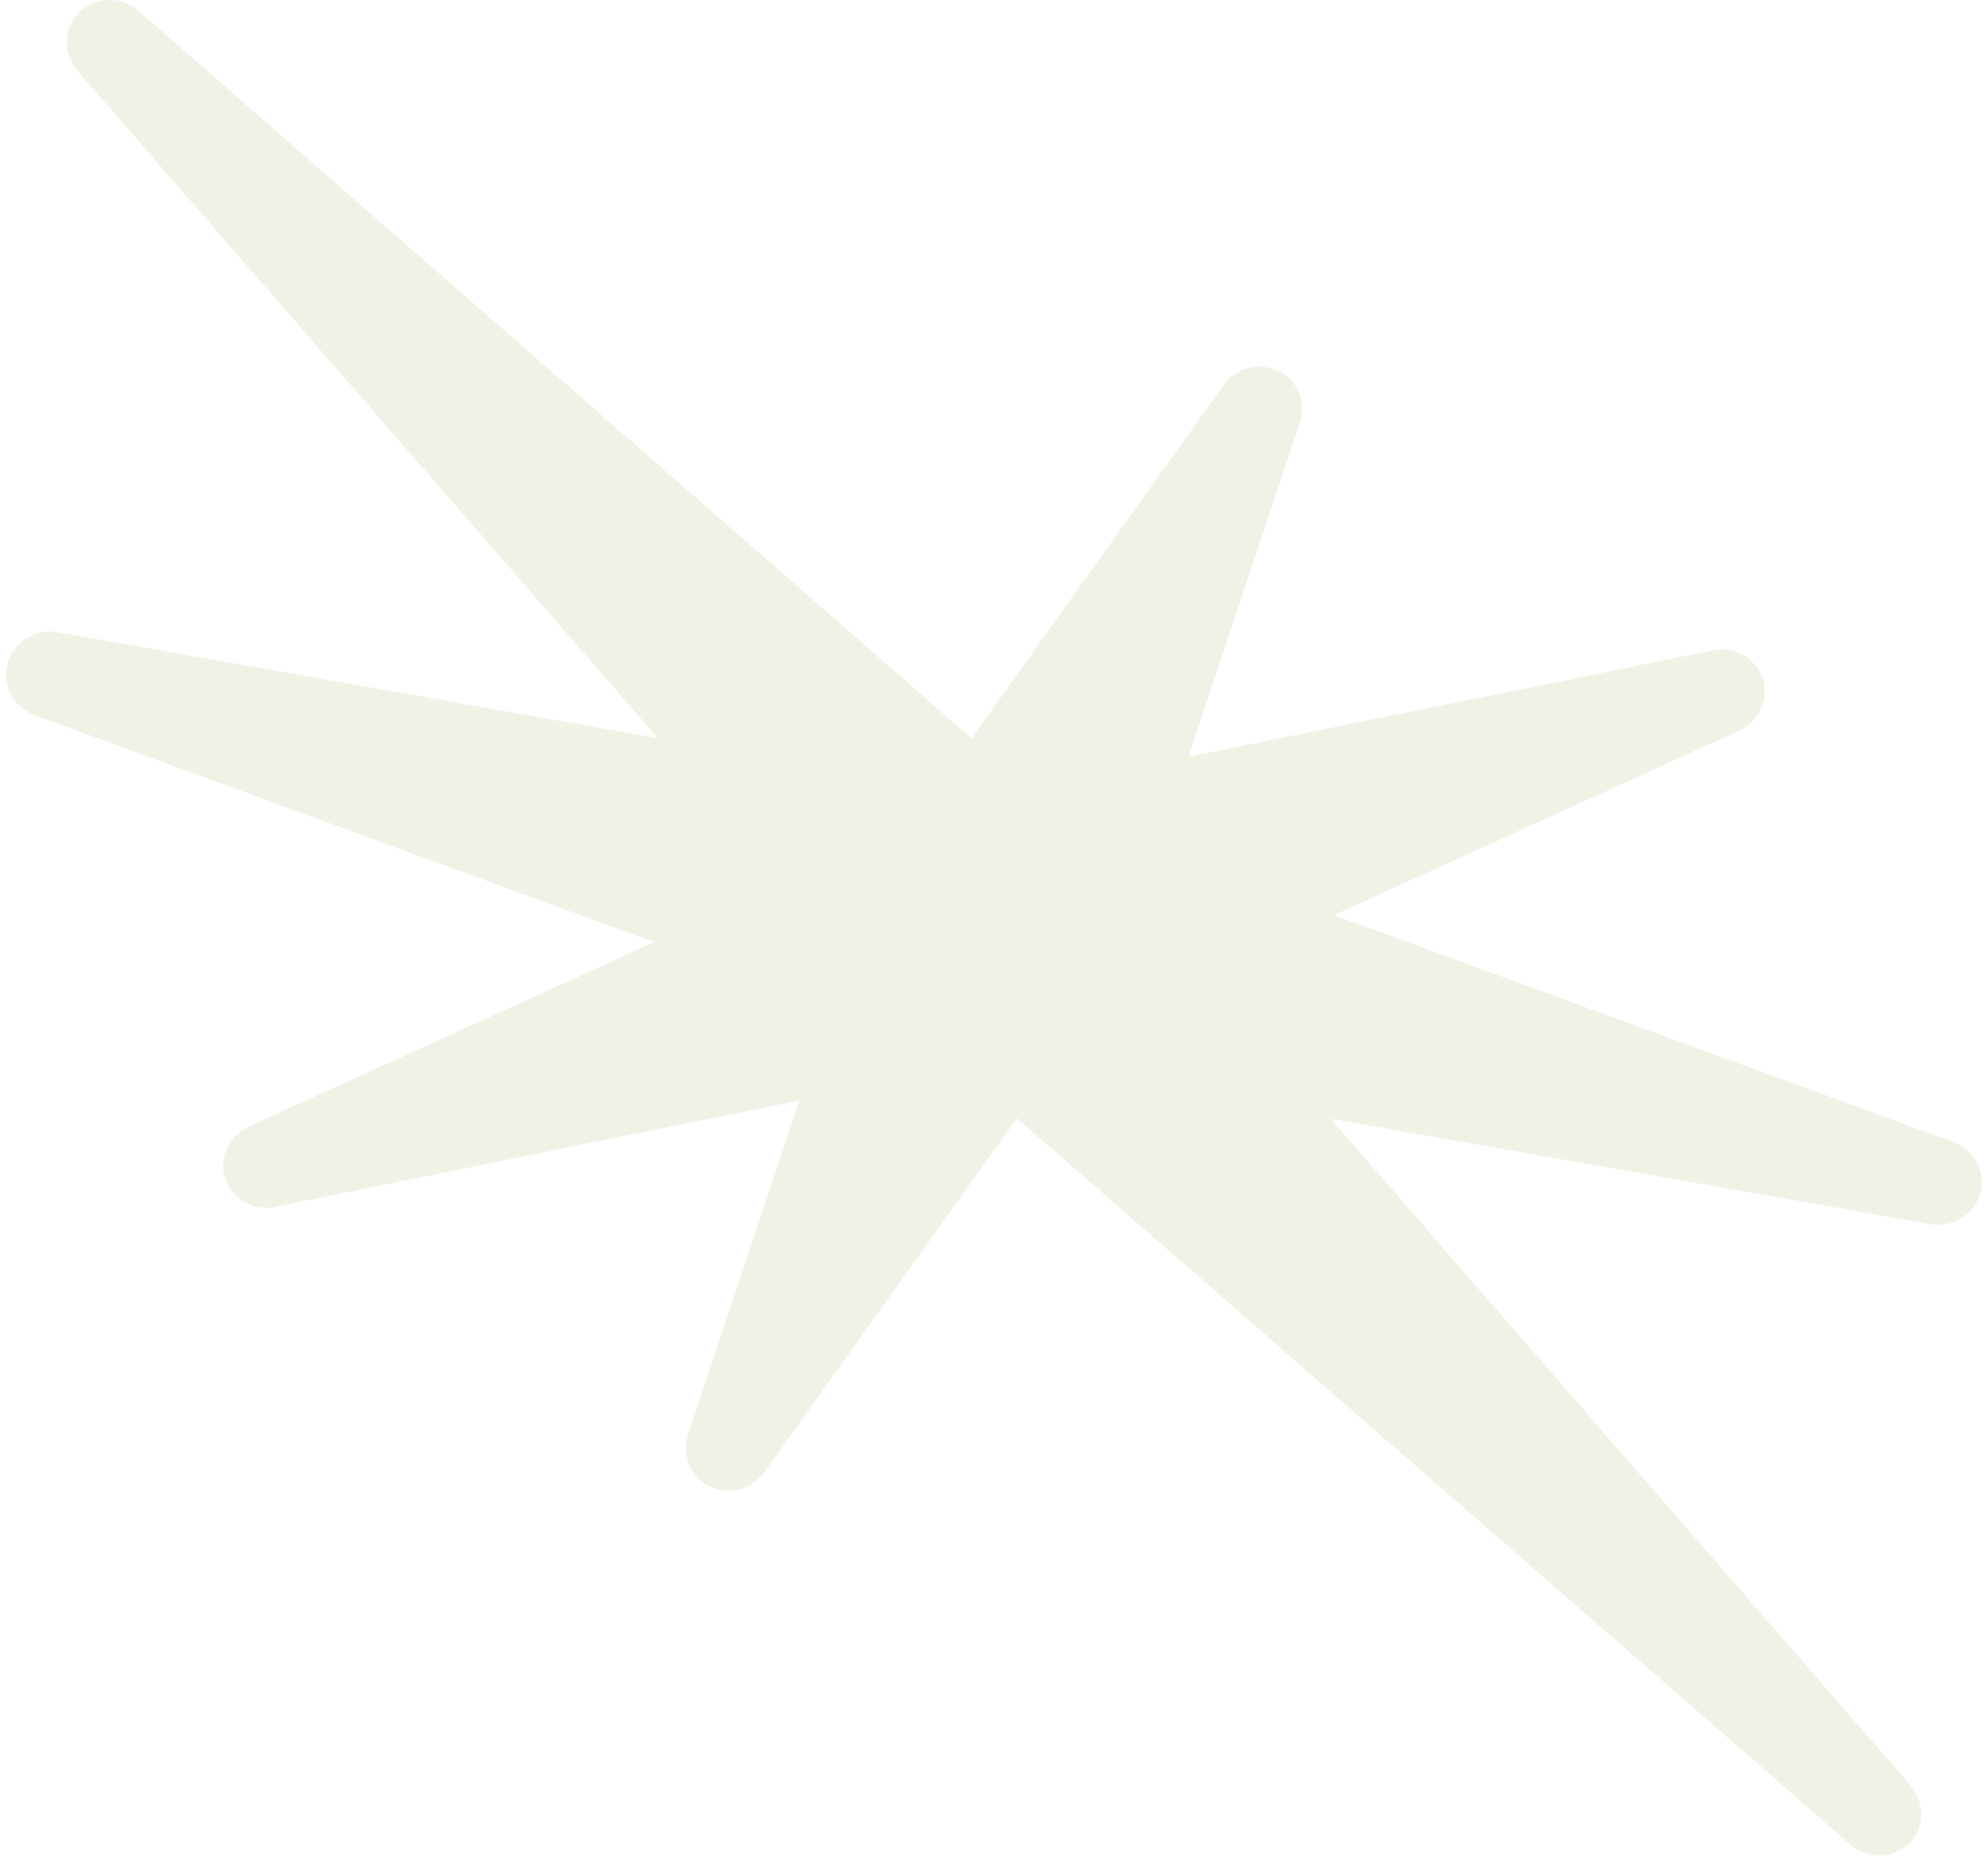
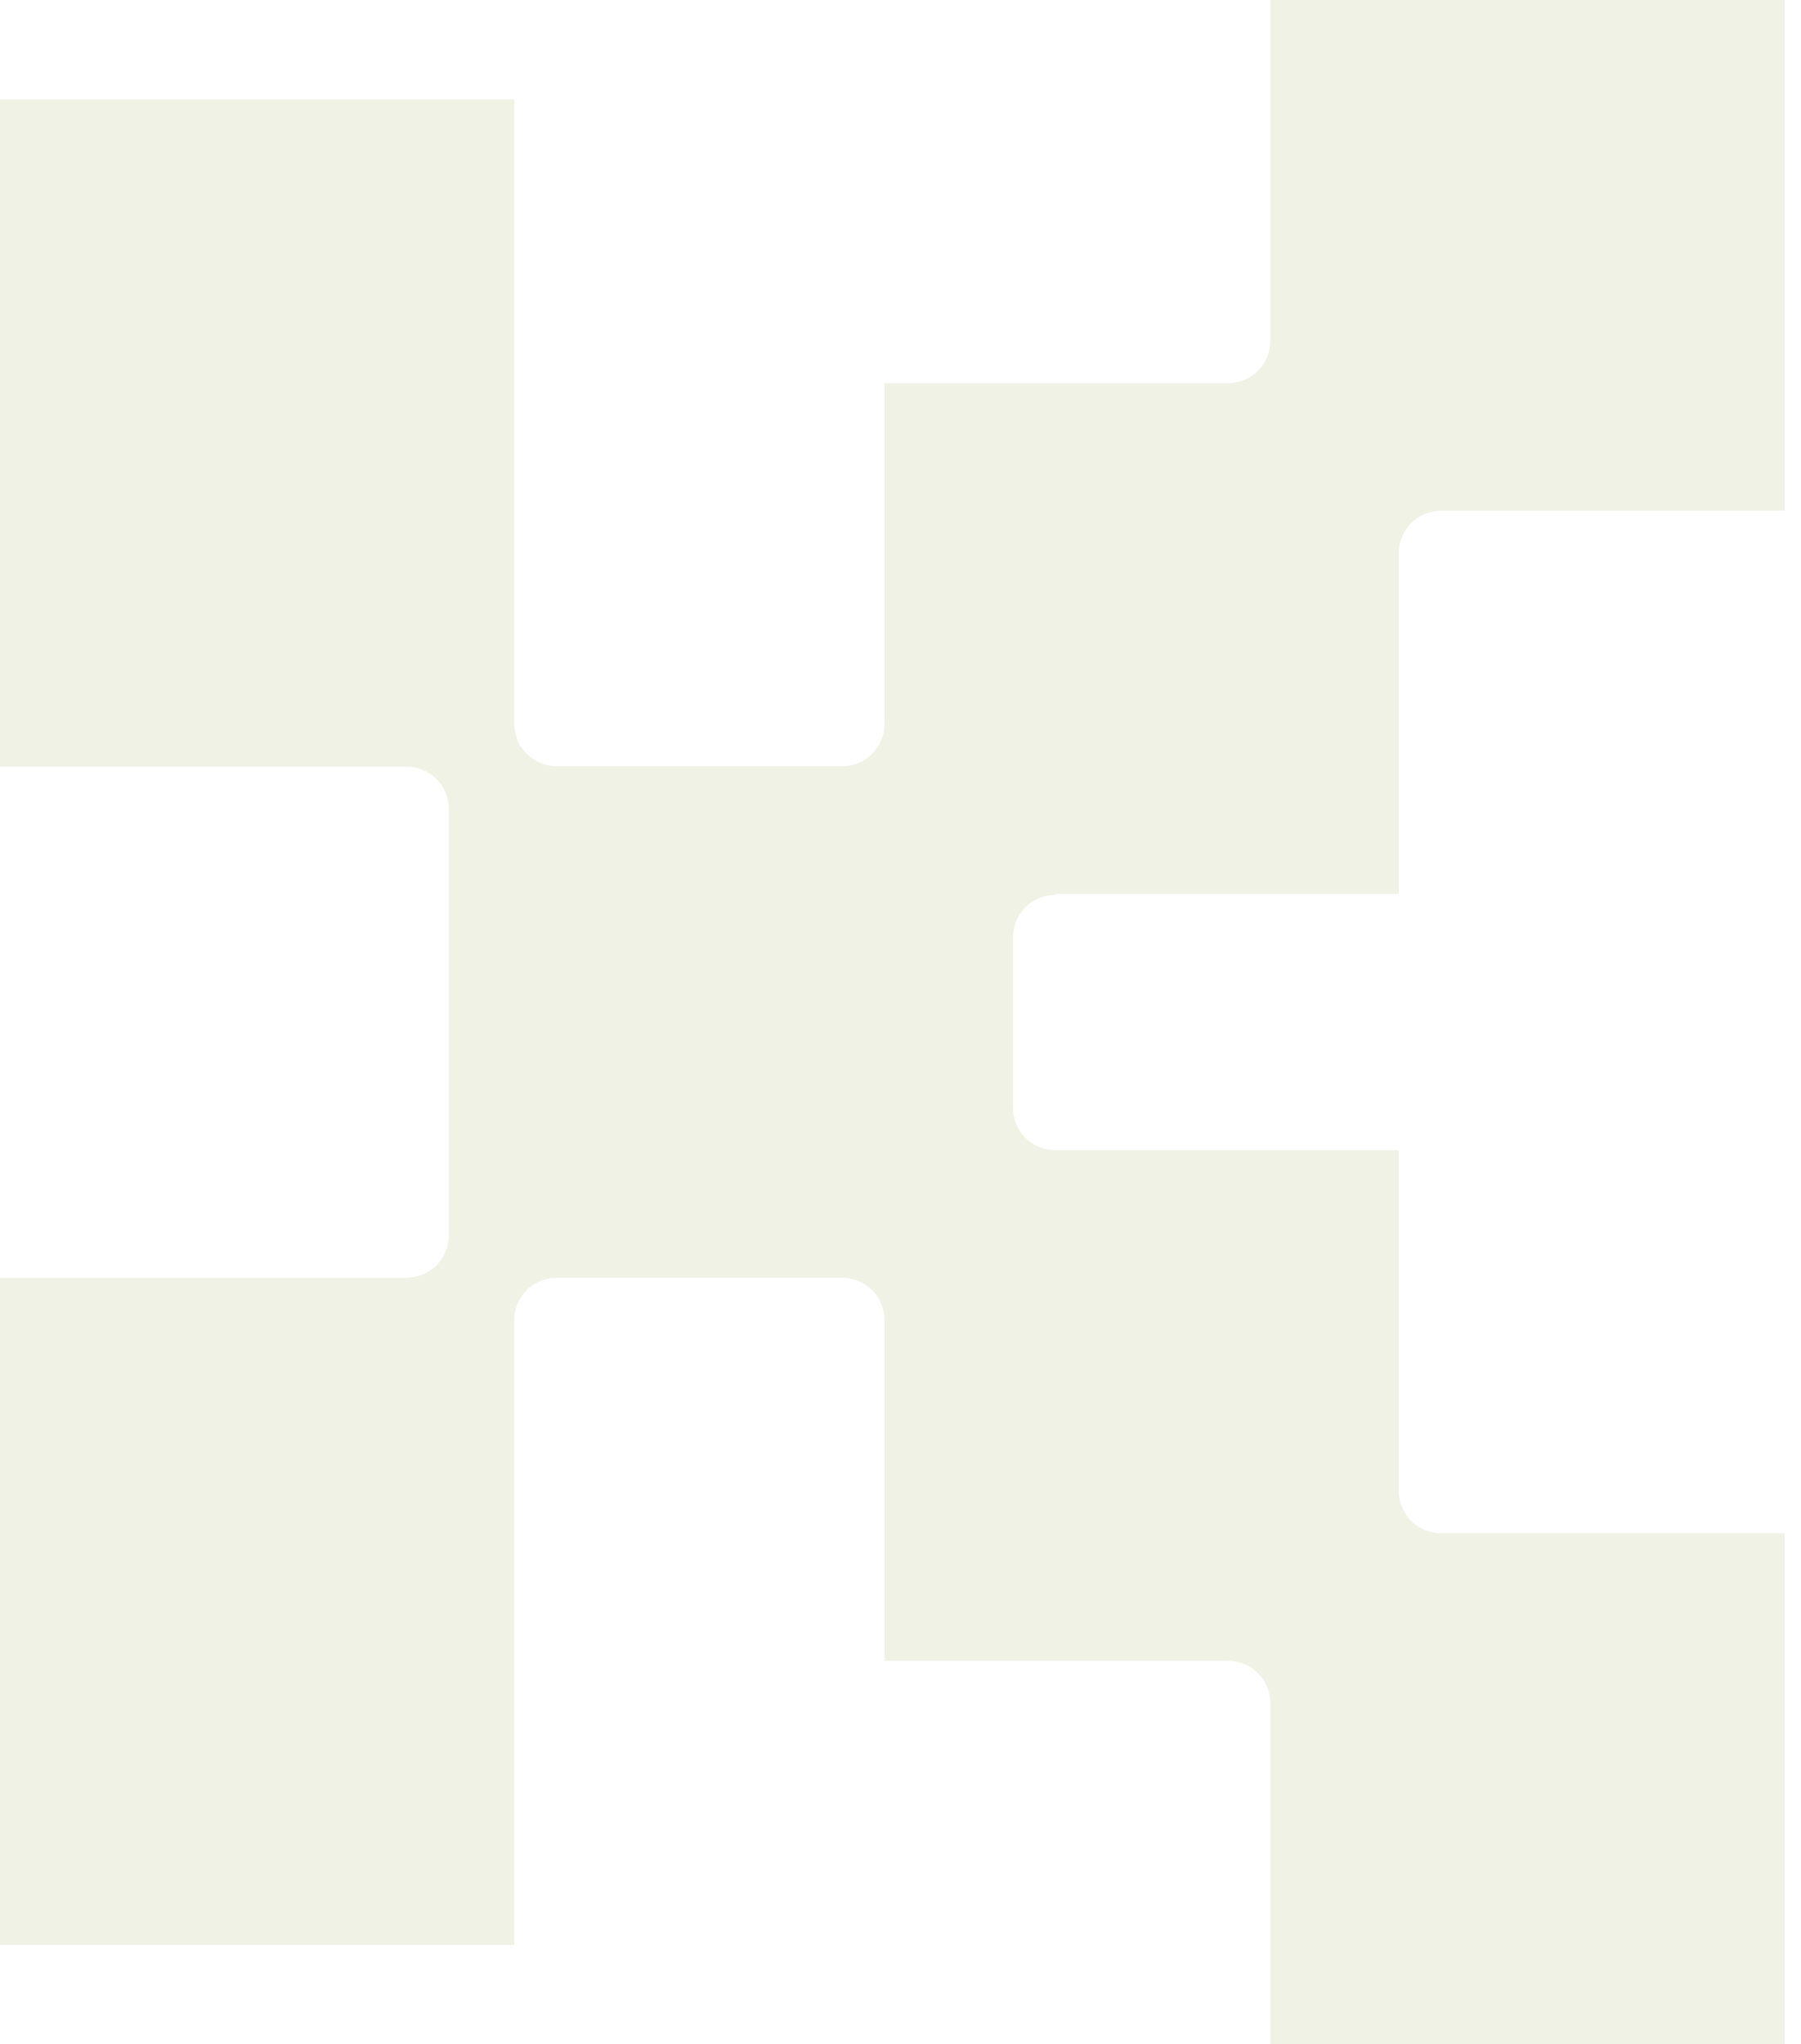
- <svg xmlns="http://www.w3.org/2000/svg" width="45" height="42" viewBox="105.526 133 812.758 758.574" fill="none">
-   <path d="M885.863 886.927C892.572 880.212 892.572 869.962 886.569 862.894L551.454 477.651C551.454 477.651 550.042 475.884 549.335 474.823C528.501 453.971 494.954 453.971 474.473 474.823C453.992 495.676 453.639 529.252 474.473 549.751C475.179 550.458 476.239 551.165 477.298 551.872L862.204 887.281C869.266 893.289 879.507 892.935 886.216 886.574L885.863 886.927Z" fill="#F0F2E6" />
-   <path d="M915.173 620.792C917.644 611.956 912.701 603.12 904.226 599.939L529.914 462.807C529.914 462.807 527.089 461.746 525.676 461.393C497.426 453.971 468.47 470.582 460.702 498.857C452.933 527.132 469.883 556.113 498.133 563.889C499.545 564.242 501.311 564.242 502.723 564.596L895.045 633.515C903.873 634.929 912.701 629.627 915.173 620.792Z" fill="#F0F2E6" />
-   <path d="M826.185 410.498C823.36 402.016 814.532 397.068 806.057 398.835L501.311 460.686C499.545 461.393 497.426 461.746 495.661 462.1C467.764 471.289 452.579 500.977 461.761 528.899C470.942 556.82 500.604 572.018 528.501 562.828C530.267 562.122 532.032 561.415 533.798 560.354L816.651 431.704C824.772 427.817 829.01 418.627 826.185 410.145V410.498Z" fill="#F0F2E6" />
-   <path d="M628.082 284.676C620.314 280.788 611.132 283.262 605.836 290.331L469.176 481.892C467.764 484.013 465.998 486.133 464.939 488.607C451.52 514.761 462.114 546.57 488.245 560.001C514.376 573.431 546.158 562.828 559.576 536.674C560.636 534.2 561.695 531.726 562.401 529.252L636.91 305.882C639.735 297.753 636.204 288.564 628.435 284.676H628.082Z" fill="#F0F2E6" />
-   <path d="M137.946 138.001C131.237 144.716 131.237 154.966 137.24 162.034L472.355 547.277C472.355 547.277 473.767 549.044 474.474 550.105C495.308 570.957 528.855 570.957 549.336 550.105C569.817 529.252 570.17 495.676 549.336 475.177C548.63 474.47 547.57 473.763 546.511 473.056L161.959 137.294C154.896 131.286 144.656 131.639 137.946 138.001Z" fill="#F0F2E6" />
-   <path d="M108.637 404.49C106.165 413.326 111.109 422.162 119.584 425.343L493.896 562.475C493.896 562.475 496.72 563.535 498.133 563.889C526.383 571.311 555.339 554.699 563.108 526.425C570.877 498.15 553.926 469.169 525.676 461.393C524.264 461.04 522.499 461.039 521.086 460.686L128.765 391.413C119.937 389.999 111.109 395.301 108.637 404.137V404.49Z" fill="#F0F2E6" />
-   <path d="M197.625 614.783C200.45 623.265 209.278 628.214 217.753 626.446L522.499 564.595C524.265 563.889 526.384 563.535 528.149 563.182C556.046 553.992 571.23 524.304 562.049 496.383C552.868 468.461 523.205 453.264 495.309 462.453C493.543 463.16 491.777 463.867 490.012 464.927L207.159 593.577C199.037 597.465 194.8 606.654 197.625 615.137V614.783Z" fill="#F0F2E6" />
-   <path d="M395.727 740.606C403.496 744.493 412.677 742.019 417.974 734.951L554.633 543.389C556.045 541.269 557.811 539.148 558.87 536.674C572.289 510.52 561.695 478.711 535.564 465.281C509.433 451.85 477.652 462.453 464.233 488.607C463.174 491.081 462.114 493.555 461.408 496.029L386.899 719.4C384.074 727.529 387.605 736.718 395.374 740.606H395.727Z" fill="#F0F2E6" />
+ <svg xmlns="http://www.w3.org/2000/svg" width="37" height="42" viewBox="0 0 37 42" fill="none">
+   <path d="M21.692 18.367H28.745V11.363C28.745 10.881 29.134 10.494 29.62 10.494H36.674V0H26.105V7.004C26.105 7.486 25.716 7.873 25.23 7.873H18.176V14.876C18.176 15.359 17.787 15.745 17.301 15.745H11.444C10.958 15.745 10.569 15.359 10.569 14.876V2.042H0V15.753H8.348C8.834 15.753 9.223 16.139 9.223 16.622V25.386C9.223 25.868 8.834 26.255 8.348 26.255H0V39.965H10.569V27.124C10.569 26.641 10.958 26.255 11.444 26.255H17.301C17.787 26.255 18.176 26.641 18.176 27.124V34.127H25.23C25.716 34.127 26.105 34.514 26.105 34.996V42H36.674V31.506H29.62C29.134 31.506 28.745 31.119 28.745 30.637V23.633H21.692C21.205 23.633 20.817 23.247 20.817 22.764V19.258C20.817 18.776 21.205 18.389 21.692 18.389H21.699L21.692 18.367Z" fill="#F0F2E6" />
</svg>
